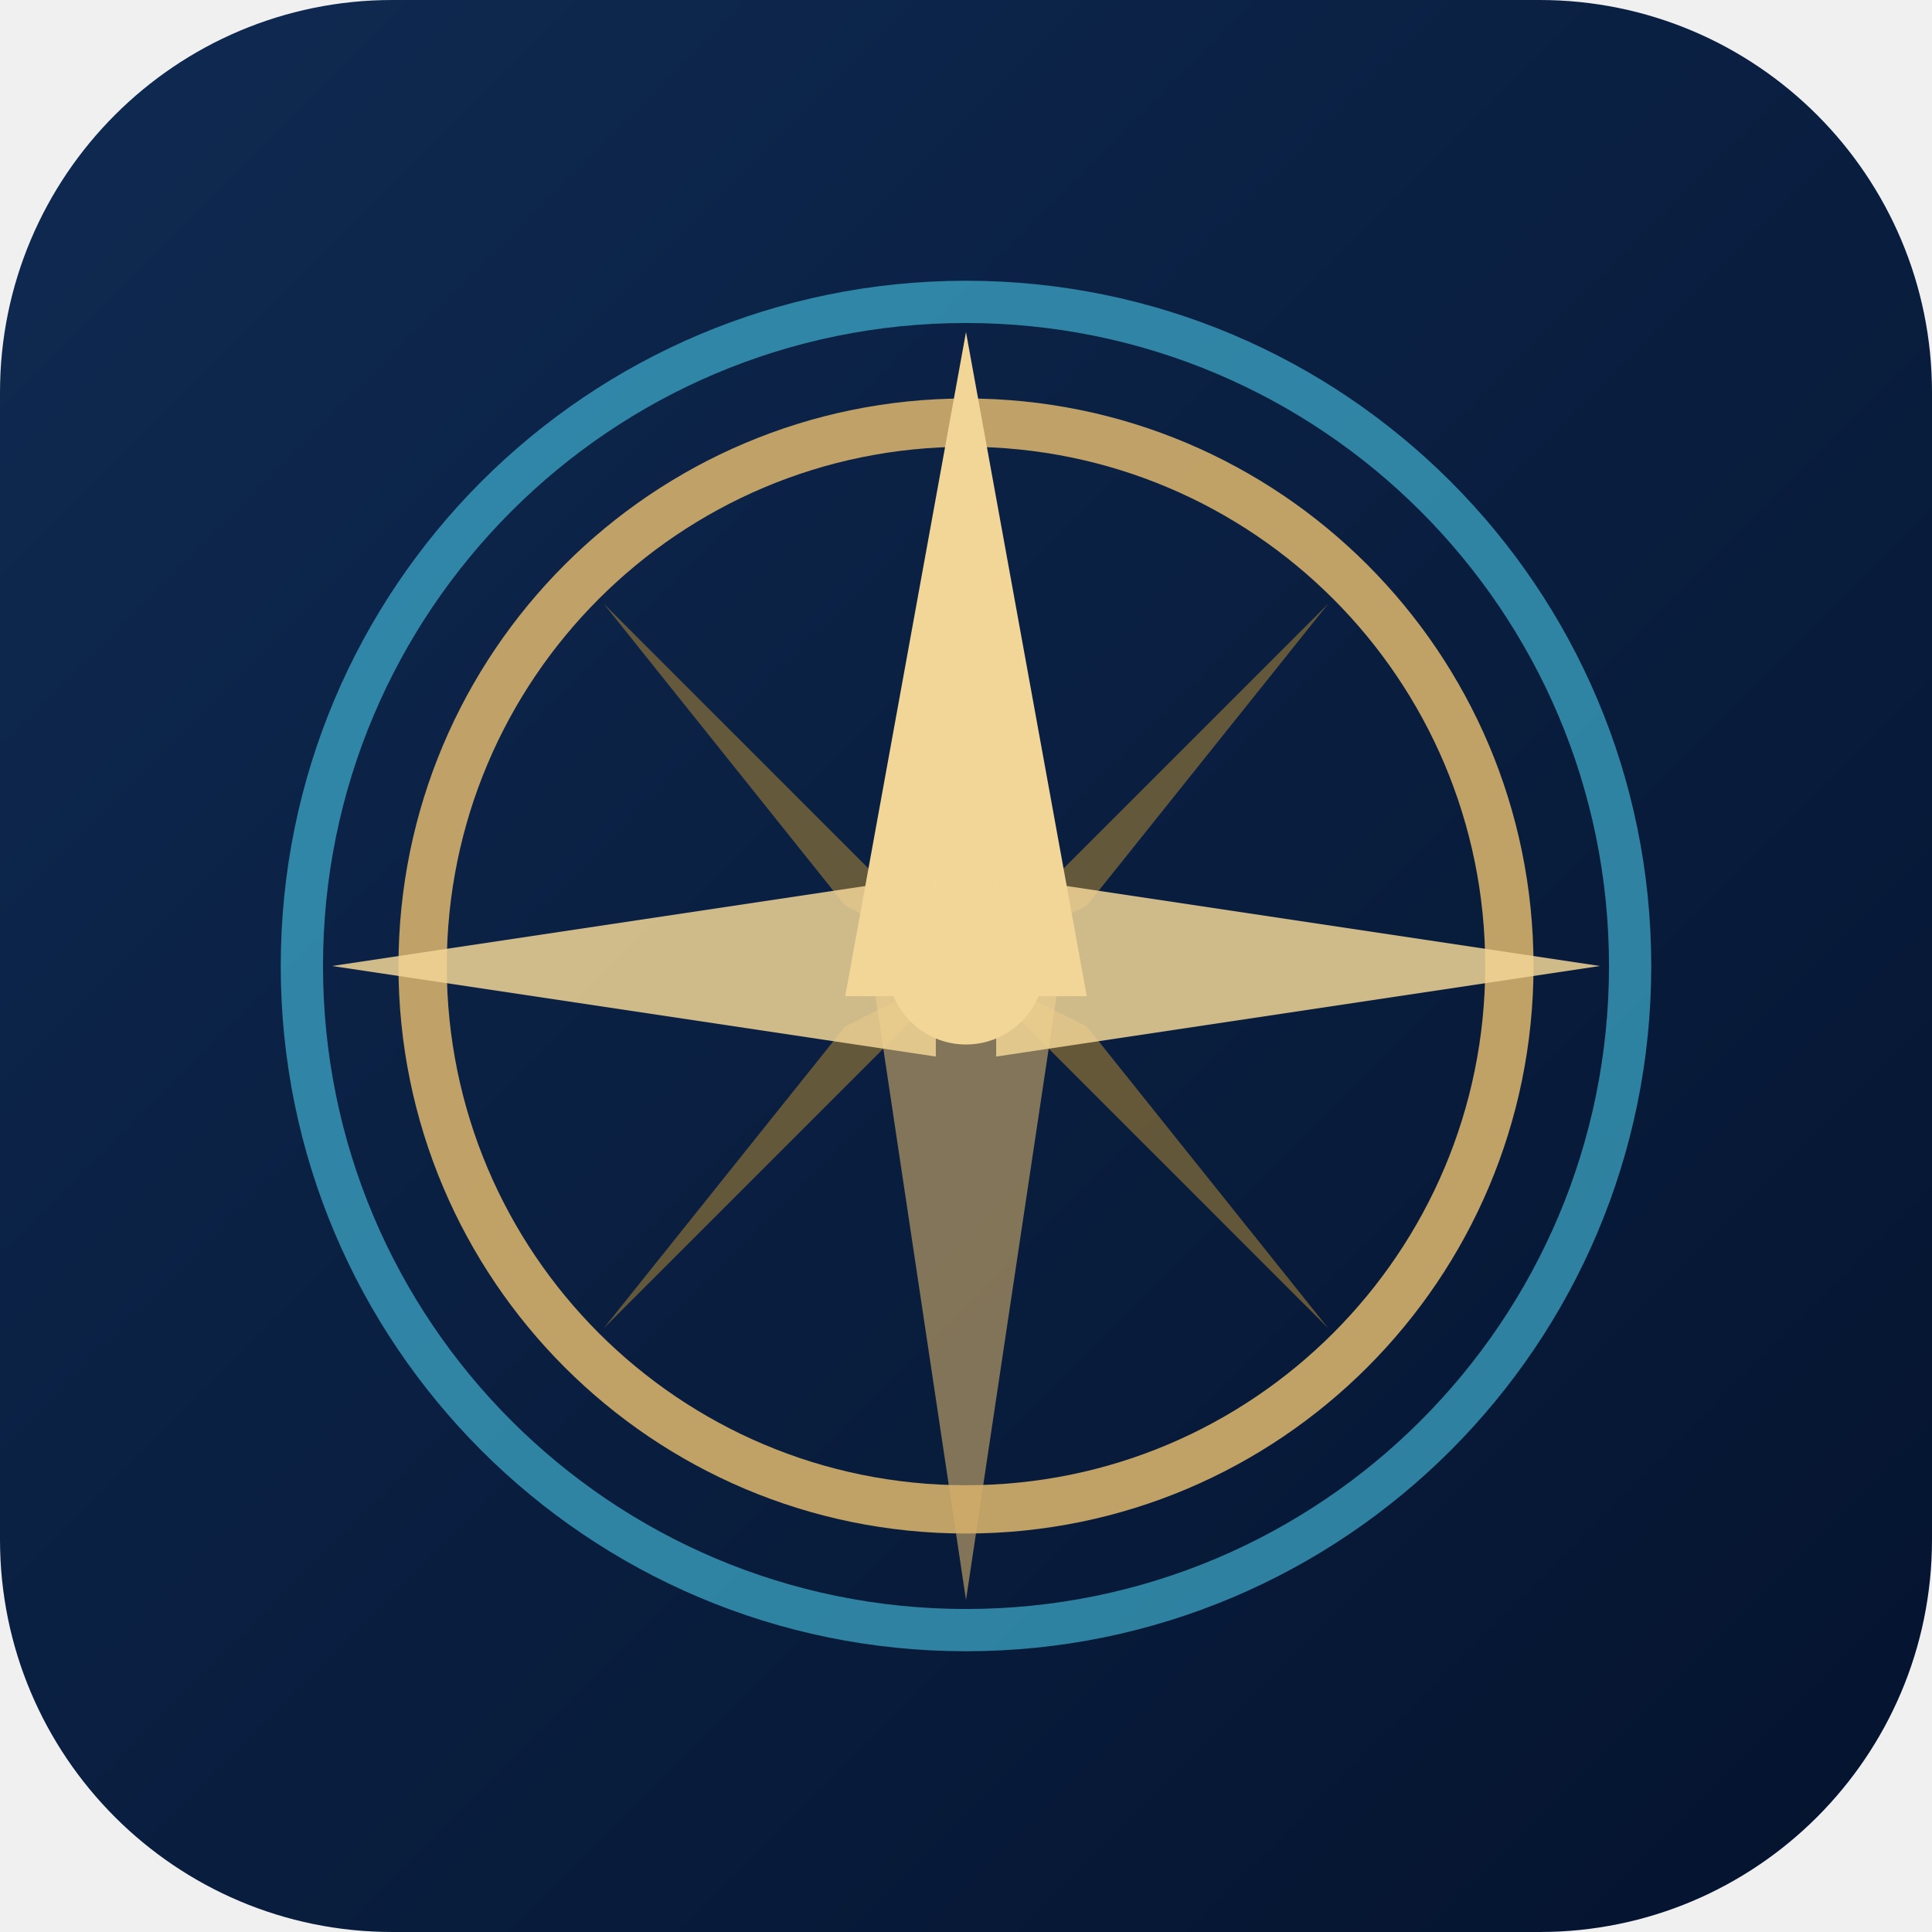
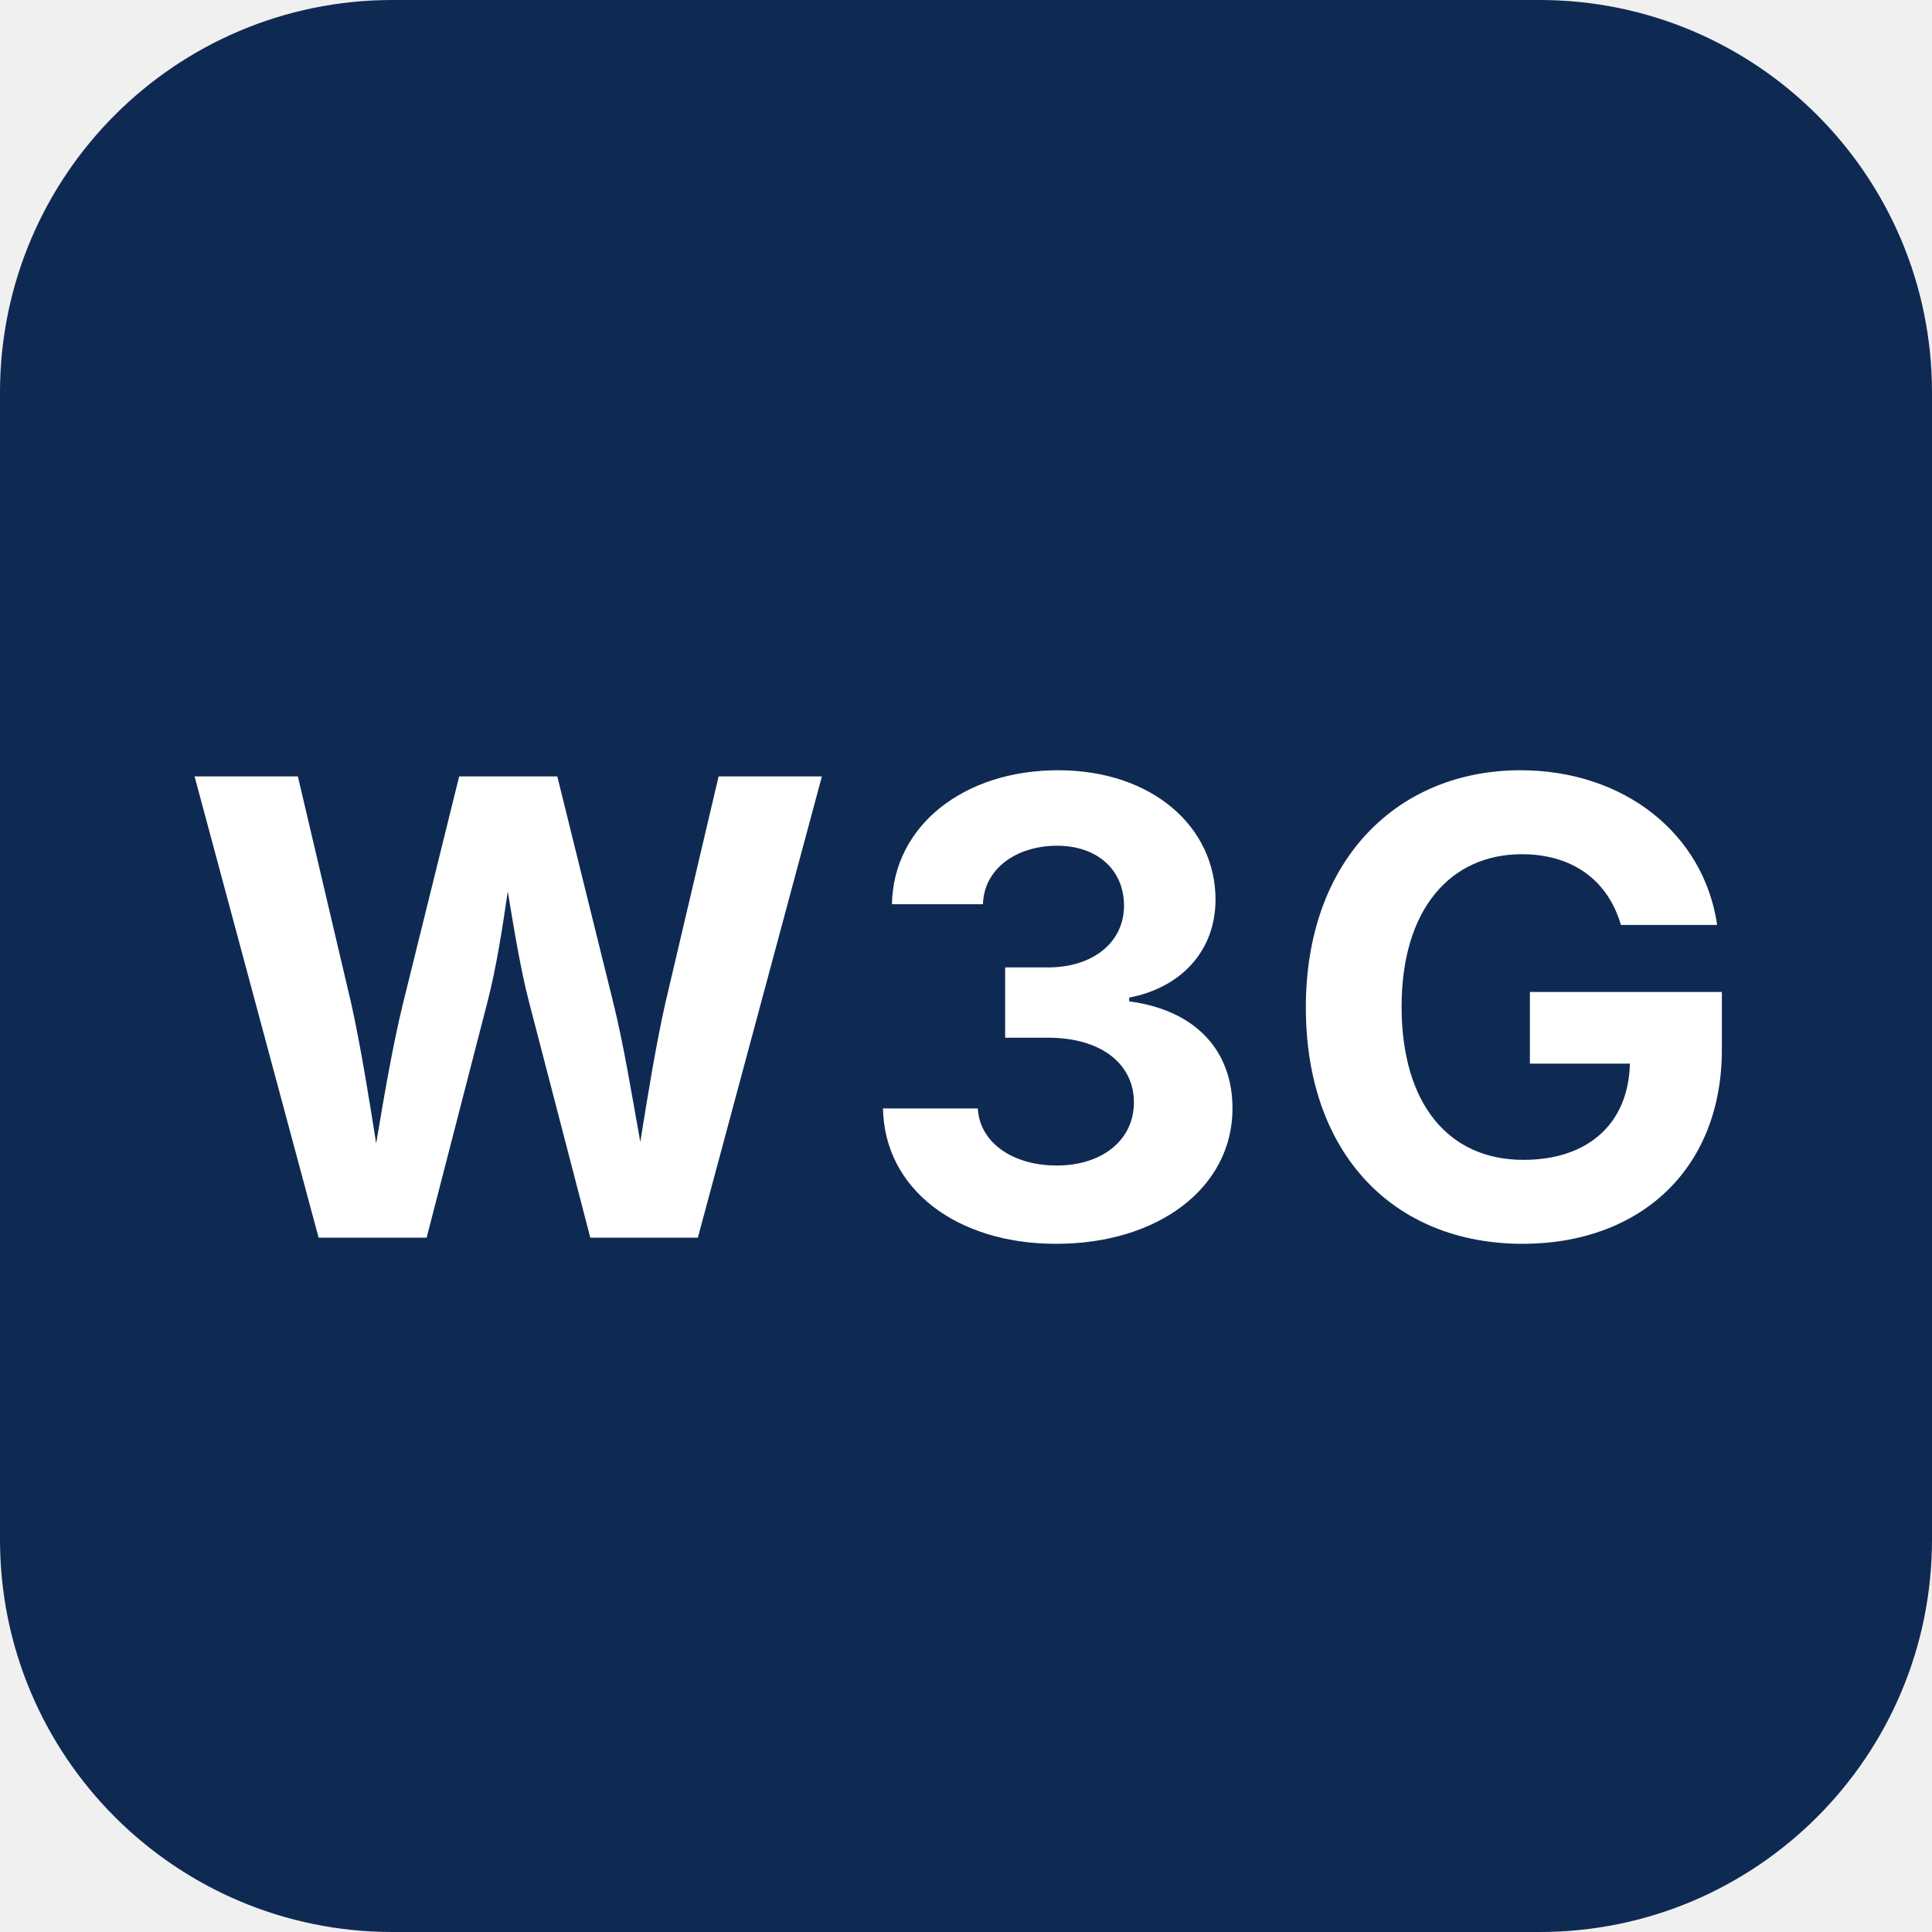
<svg xmlns="http://www.w3.org/2000/svg" viewBox="0 0 64 64">
-   <defs>
-     <linearGradient id="bg" x1="0" y1="0" x2="1" y2="1">
-       <stop offset="0%" stop-color="#0F2A52" />
-       <stop offset="100%" stop-color="#04132E" />
-     </linearGradient>
-   </defs>
-   <rect x="0" y="0" width="64" height="64" rx="13" fill="url(#bg)" />
-   <circle cx="32" cy="32" r="22" fill="none" stroke="#4FD7F5" stroke-width="1.4" opacity="0.55" />
-   <circle cx="32" cy="32" r="18" fill="none" stroke="#D4AF6A" stroke-width="1.6" opacity="0.9" />
-   <g fill="#8A7038" opacity="0.7">
-     <polygon points="32,32 44,20 36,30" />
-     <polygon points="32,32 44,44 36,34" />
-     <polygon points="32,32 20,44 28,34" />
-     <polygon points="32,32 20,20 28,30" />
-   </g>
-   <polygon points="32,11 36,33 28,33" fill="#F2D697" />
-   <polygon points="32,53 35,33 29,33" fill="#D4AF6A" opacity="0.6" />
-   <polygon points="53,32 33,35 33,29" fill="#F2D697" opacity="0.85" />
-   <polygon points="11,32 31,35 31,29" fill="#F2D697" opacity="0.85" />
-   <circle cx="32" cy="32" r="2.6" fill="#F2D697" />
+   <rect x="0" y="0" width="64" height="64" rx="13" fill="#0F2A52" />
+   <text x="32" y="41" text-anchor="middle" font-family="Inter, Helvetica, Arial, sans-serif" font-size="21" font-weight="700" fill="#FFFFFF" letter-spacing="0.5">W3G</text>
</svg>
